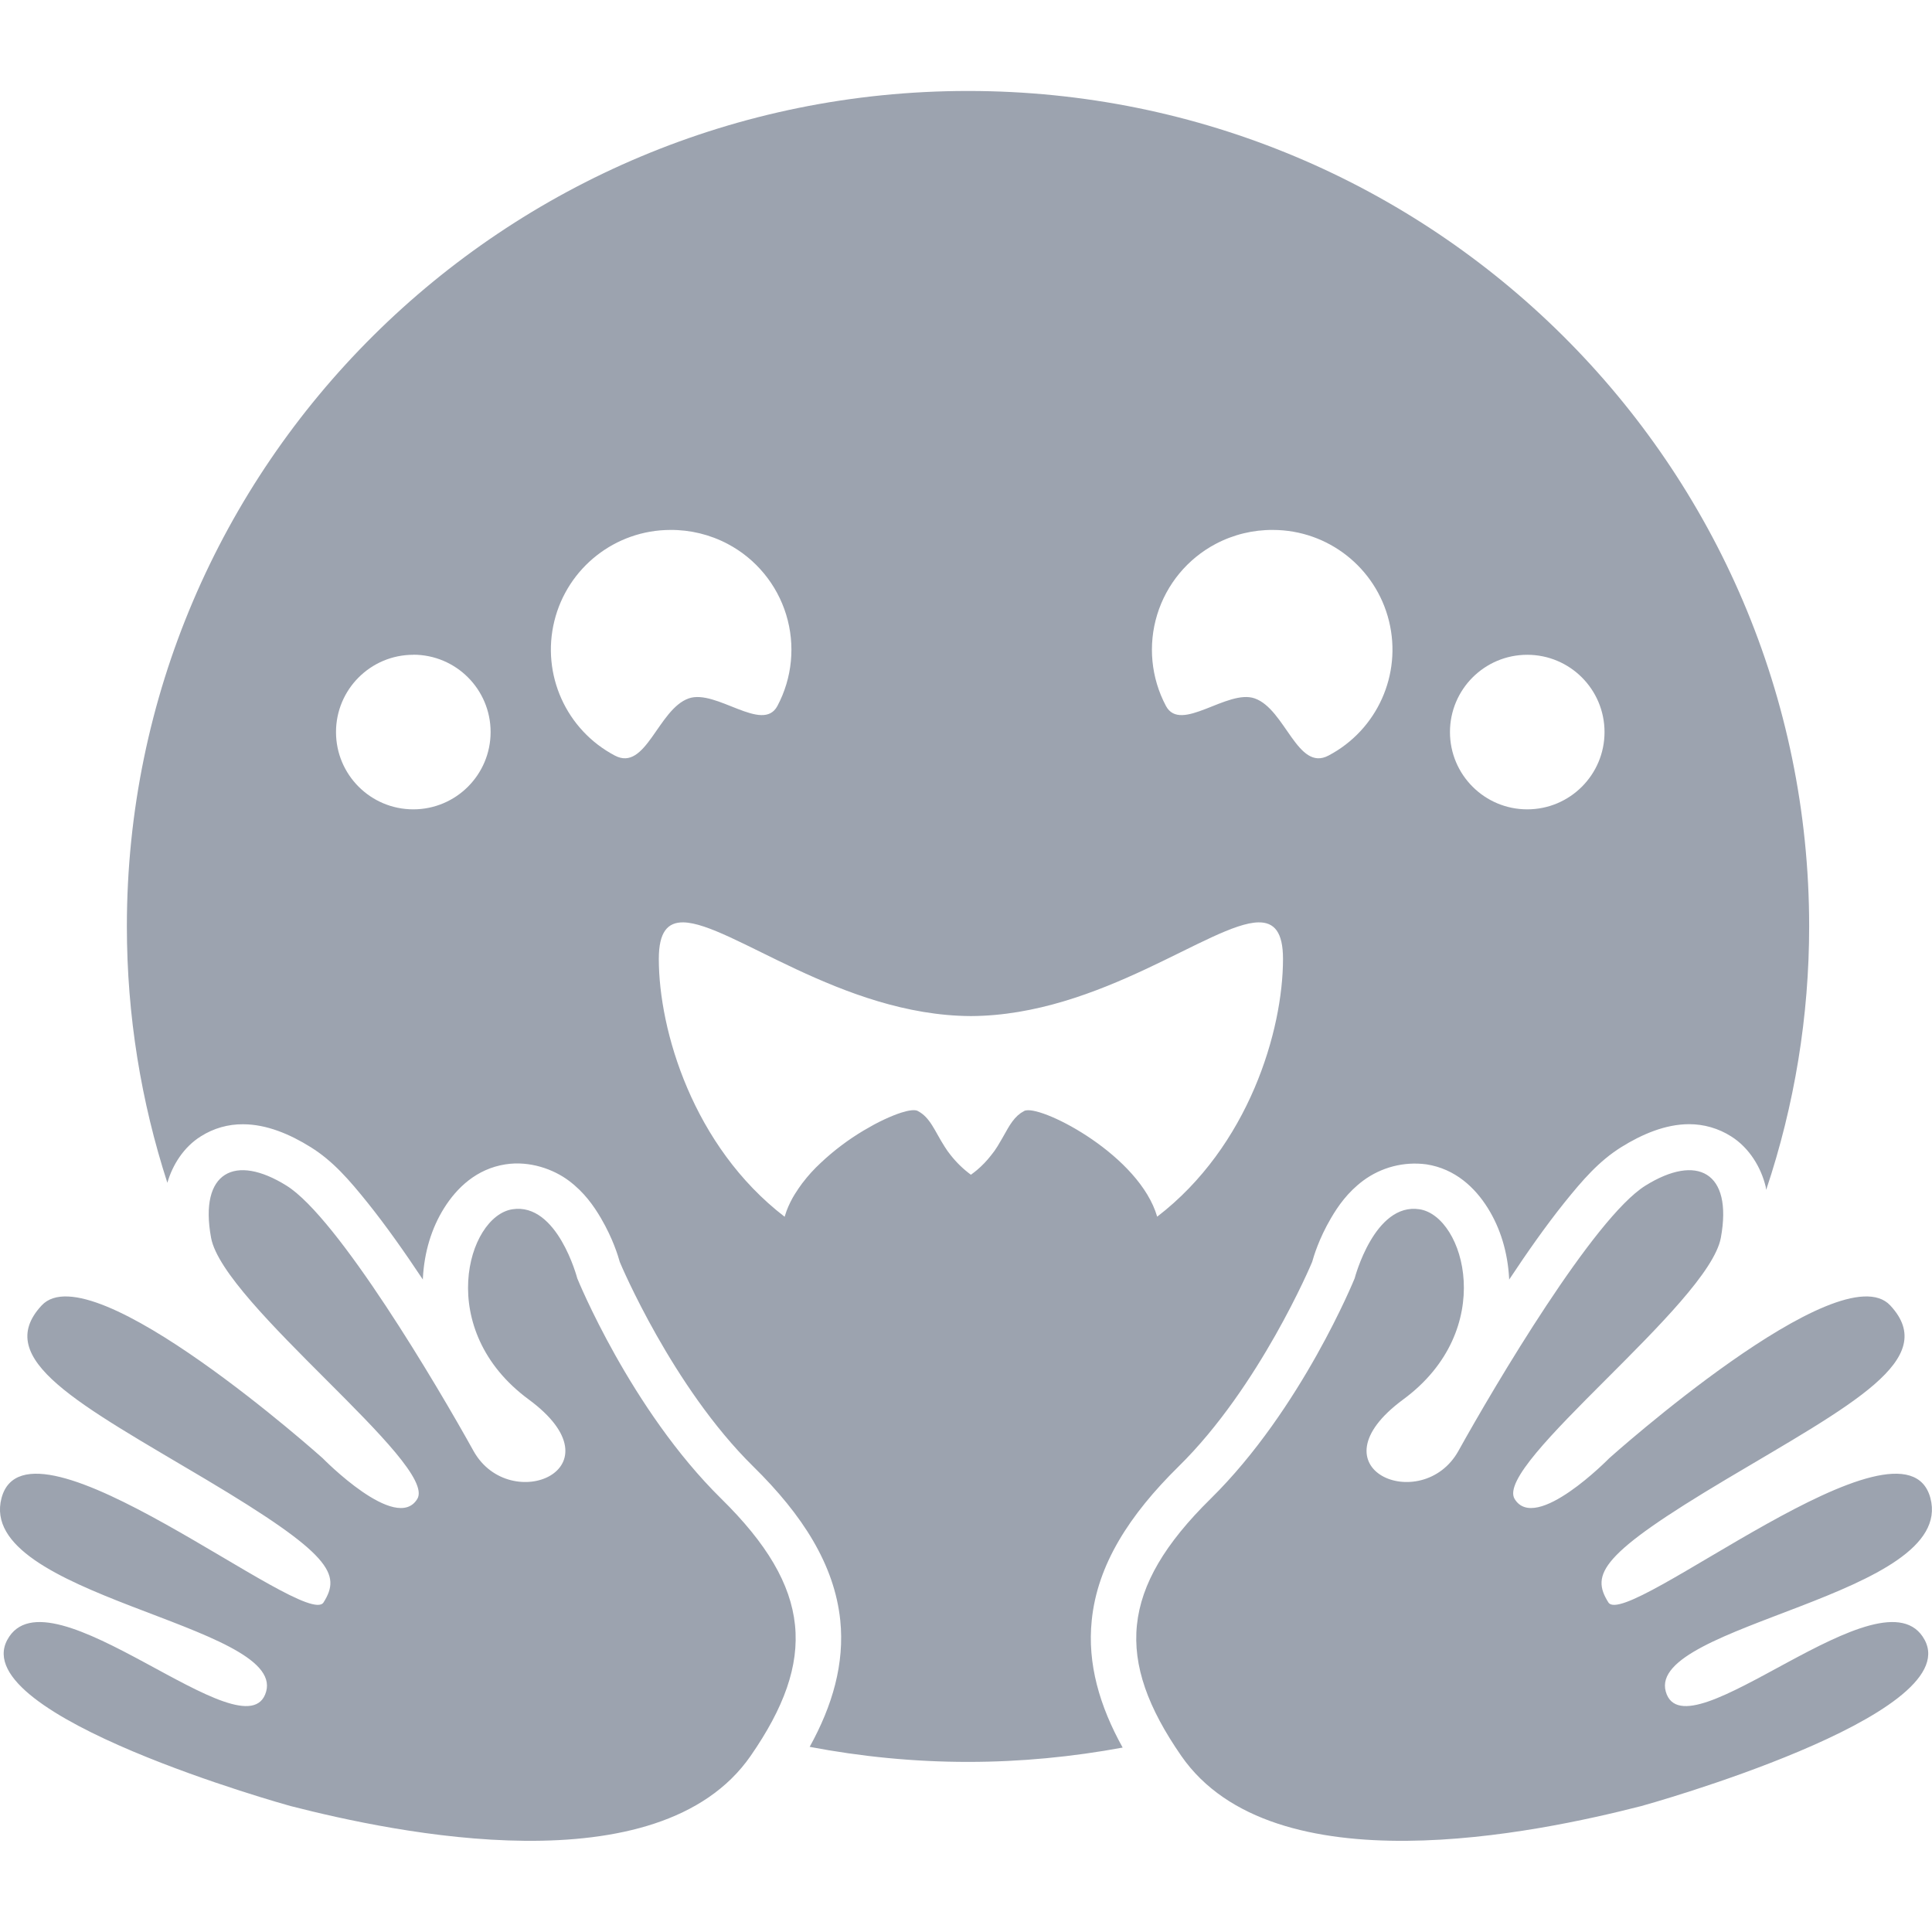
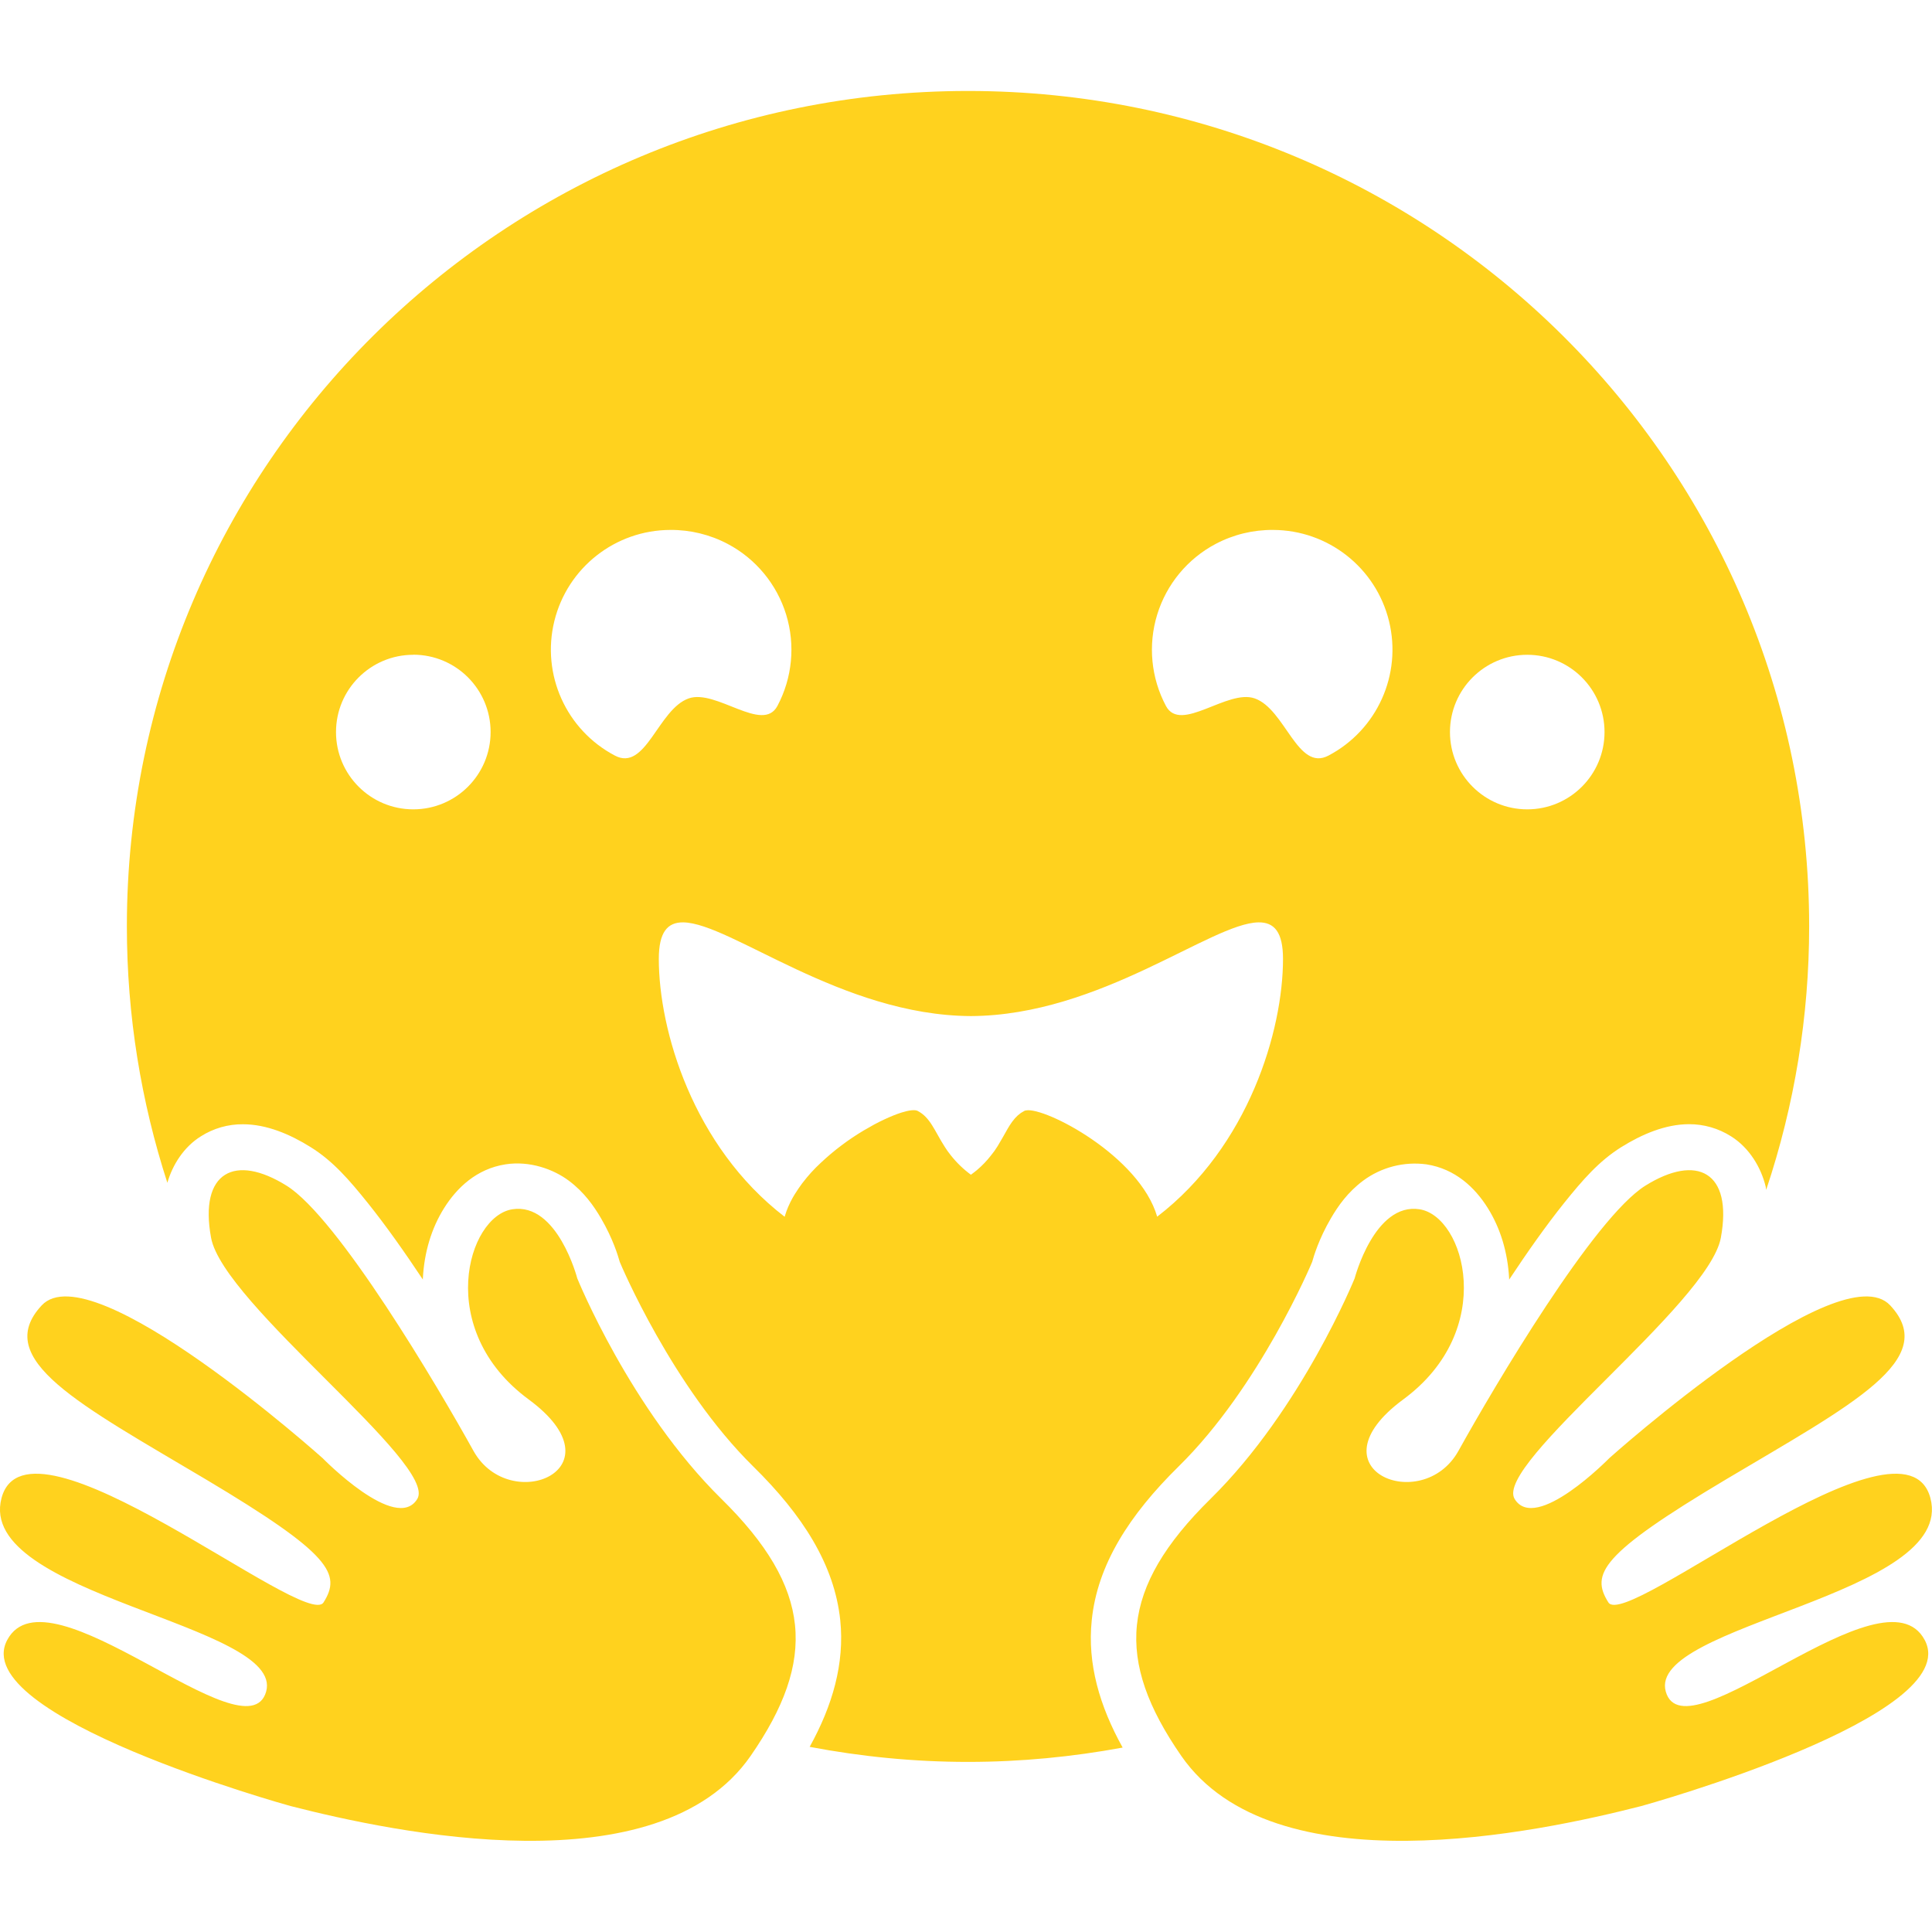
- <svg xmlns="http://www.w3.org/2000/svg" fill="#9CA3AF" role="img" viewBox="0 0 24 24">
+ <svg xmlns="http://www.w3.org/2000/svg" fill="#FFD21E" role="img" viewBox="0 0 24 24">
  <path d="M12.025 1.13c-5.77 0-10.449 4.647-10.449 10.378 0 1.112.178 2.181.503 3.185.064-.222.203-.444.416-.577a.96.96 0 0 1 .524-.15c.293 0 .584.124.84.284.278.173.48.408.71.694.226.282.458.611.684.951v-.014c.017-.324.106-.622.264-.874s.403-.487.762-.543c.3-.047.596.06.787.203s.31.313.4.467c.15.257.212.468.233.542.01.026.653 1.552 1.657 2.54.616.605 1.01 1.223 1.082 1.912.055.537-.096 1.059-.38 1.572.637.121 1.294.187 1.967.187.657 0 1.298-.063 1.921-.178-.287-.517-.44-1.041-.384-1.581.07-.69.465-1.307 1.081-1.913 1.004-.987 1.647-2.513 1.657-2.539.021-.074.083-.285.233-.542.09-.154.208-.323.4-.467a1.08 1.08 0 0 1 .787-.203c.359.056.604.29.762.543s.247.55.265.874v.015c.225-.34.457-.67.683-.952.23-.286.432-.52.71-.694.257-.16.547-.284.84-.285a.97.97 0 0 1 .524.151c.228.143.373.388.43.625l.006.04a10.3 10.3 0 0 0 .534-3.273c0-5.731-4.678-10.378-10.449-10.378M8.327 6.583a1.5 1.5 0 0 1 .713.174 1.487 1.487 0 0 1 .617 2.013c-.183.343-.762-.214-1.102-.094-.38.134-.532.914-.917.71a1.487 1.487 0 0 1 .69-2.803m7.486 0a1.487 1.487 0 0 1 .689 2.803c-.385.204-.536-.576-.916-.71-.34-.12-.92.437-1.103.094a1.487 1.487 0 0 1 .617-2.013 1.5 1.5 0 0 1 .713-.174m-10.68 1.55a.96.96 0 1 1 0 1.921.96.96 0 0 1 0-1.92m13.838 0a.96.96 0 1 1 0 1.92.96.96 0 0 1 0-1.92M8.489 11.458c.588.01 1.965 1.157 3.572 1.164 1.607-.007 2.984-1.155 3.572-1.164.196-.003.305.12.305.454 0 .886-.424 2.328-1.563 3.202-.22-.756-1.396-1.366-1.63-1.32q-.011.001-.02.006l-.044.026-.01.008-.03.024q-.018.017-.035.036l-.032.04a1 1 0 0 0-.058.09l-.014.025q-.049.088-.11.19a1 1 0 0 1-.083.116 1.2 1.2 0 0 1-.173.18q-.035.029-.075.058a1.3 1.3 0 0 1-.251-.243 1 1 0 0 1-.076-.107c-.124-.193-.177-.363-.337-.444-.034-.016-.104-.008-.2.022q-.094.03-.216.087-.06.028-.125.063l-.13.074q-.067.04-.136.086a3 3 0 0 0-.135.096 3 3 0 0 0-.26.219 2 2 0 0 0-.12.121 2 2 0 0 0-.106.128l-.002.002a2 2 0 0 0-.09.132l-.001.001a1.2 1.2 0 0 0-.105.212q-.013.036-.024.073c-1.139-.875-1.563-2.317-1.563-3.203 0-.334.109-.457.305-.454m.836 10.354c.824-1.19.766-2.082-.365-3.194-1.13-1.112-1.789-2.738-1.789-2.738s-.246-.945-.806-.858-.97 1.499.202 2.362c1.173.864-.233 1.45-.685.64-.45-.812-1.683-2.896-2.322-3.295s-1.089-.175-.938.647 2.822 2.813 2.562 3.244-1.176-.506-1.176-.506-2.866-2.567-3.49-1.898.473 1.23 2.037 2.16c1.564.932 1.686 1.178 1.464 1.53s-3.675-2.511-4-1.297c-.323 1.214 3.524 1.567 3.287 2.405-.238.839-2.71-1.587-3.216-.642-.506.946 3.49 2.056 3.522 2.064 1.29.33 4.568 1.028 5.713-.624m5.349 0c-.824-1.19-.766-2.082.365-3.194 1.13-1.112 1.789-2.738 1.789-2.738s.246-.945.806-.858.97 1.499-.202 2.362c-1.173.864.233 1.45.685.64.451-.812 1.683-2.896 2.322-3.295s1.089-.175.938.647-2.822 2.813-2.562 3.244 1.176-.506 1.176-.506 2.866-2.567 3.49-1.898-.473 1.23-2.037 2.16c-1.564.932-1.686 1.178-1.464 1.53s3.675-2.511 4-1.297c.323 1.214-3.524 1.567-3.287 2.405.238.839 2.71-1.587 3.216-.642.506.946-3.49 2.056-3.522 2.064-1.29.33-4.568 1.028-5.713-.624" />
</svg>
